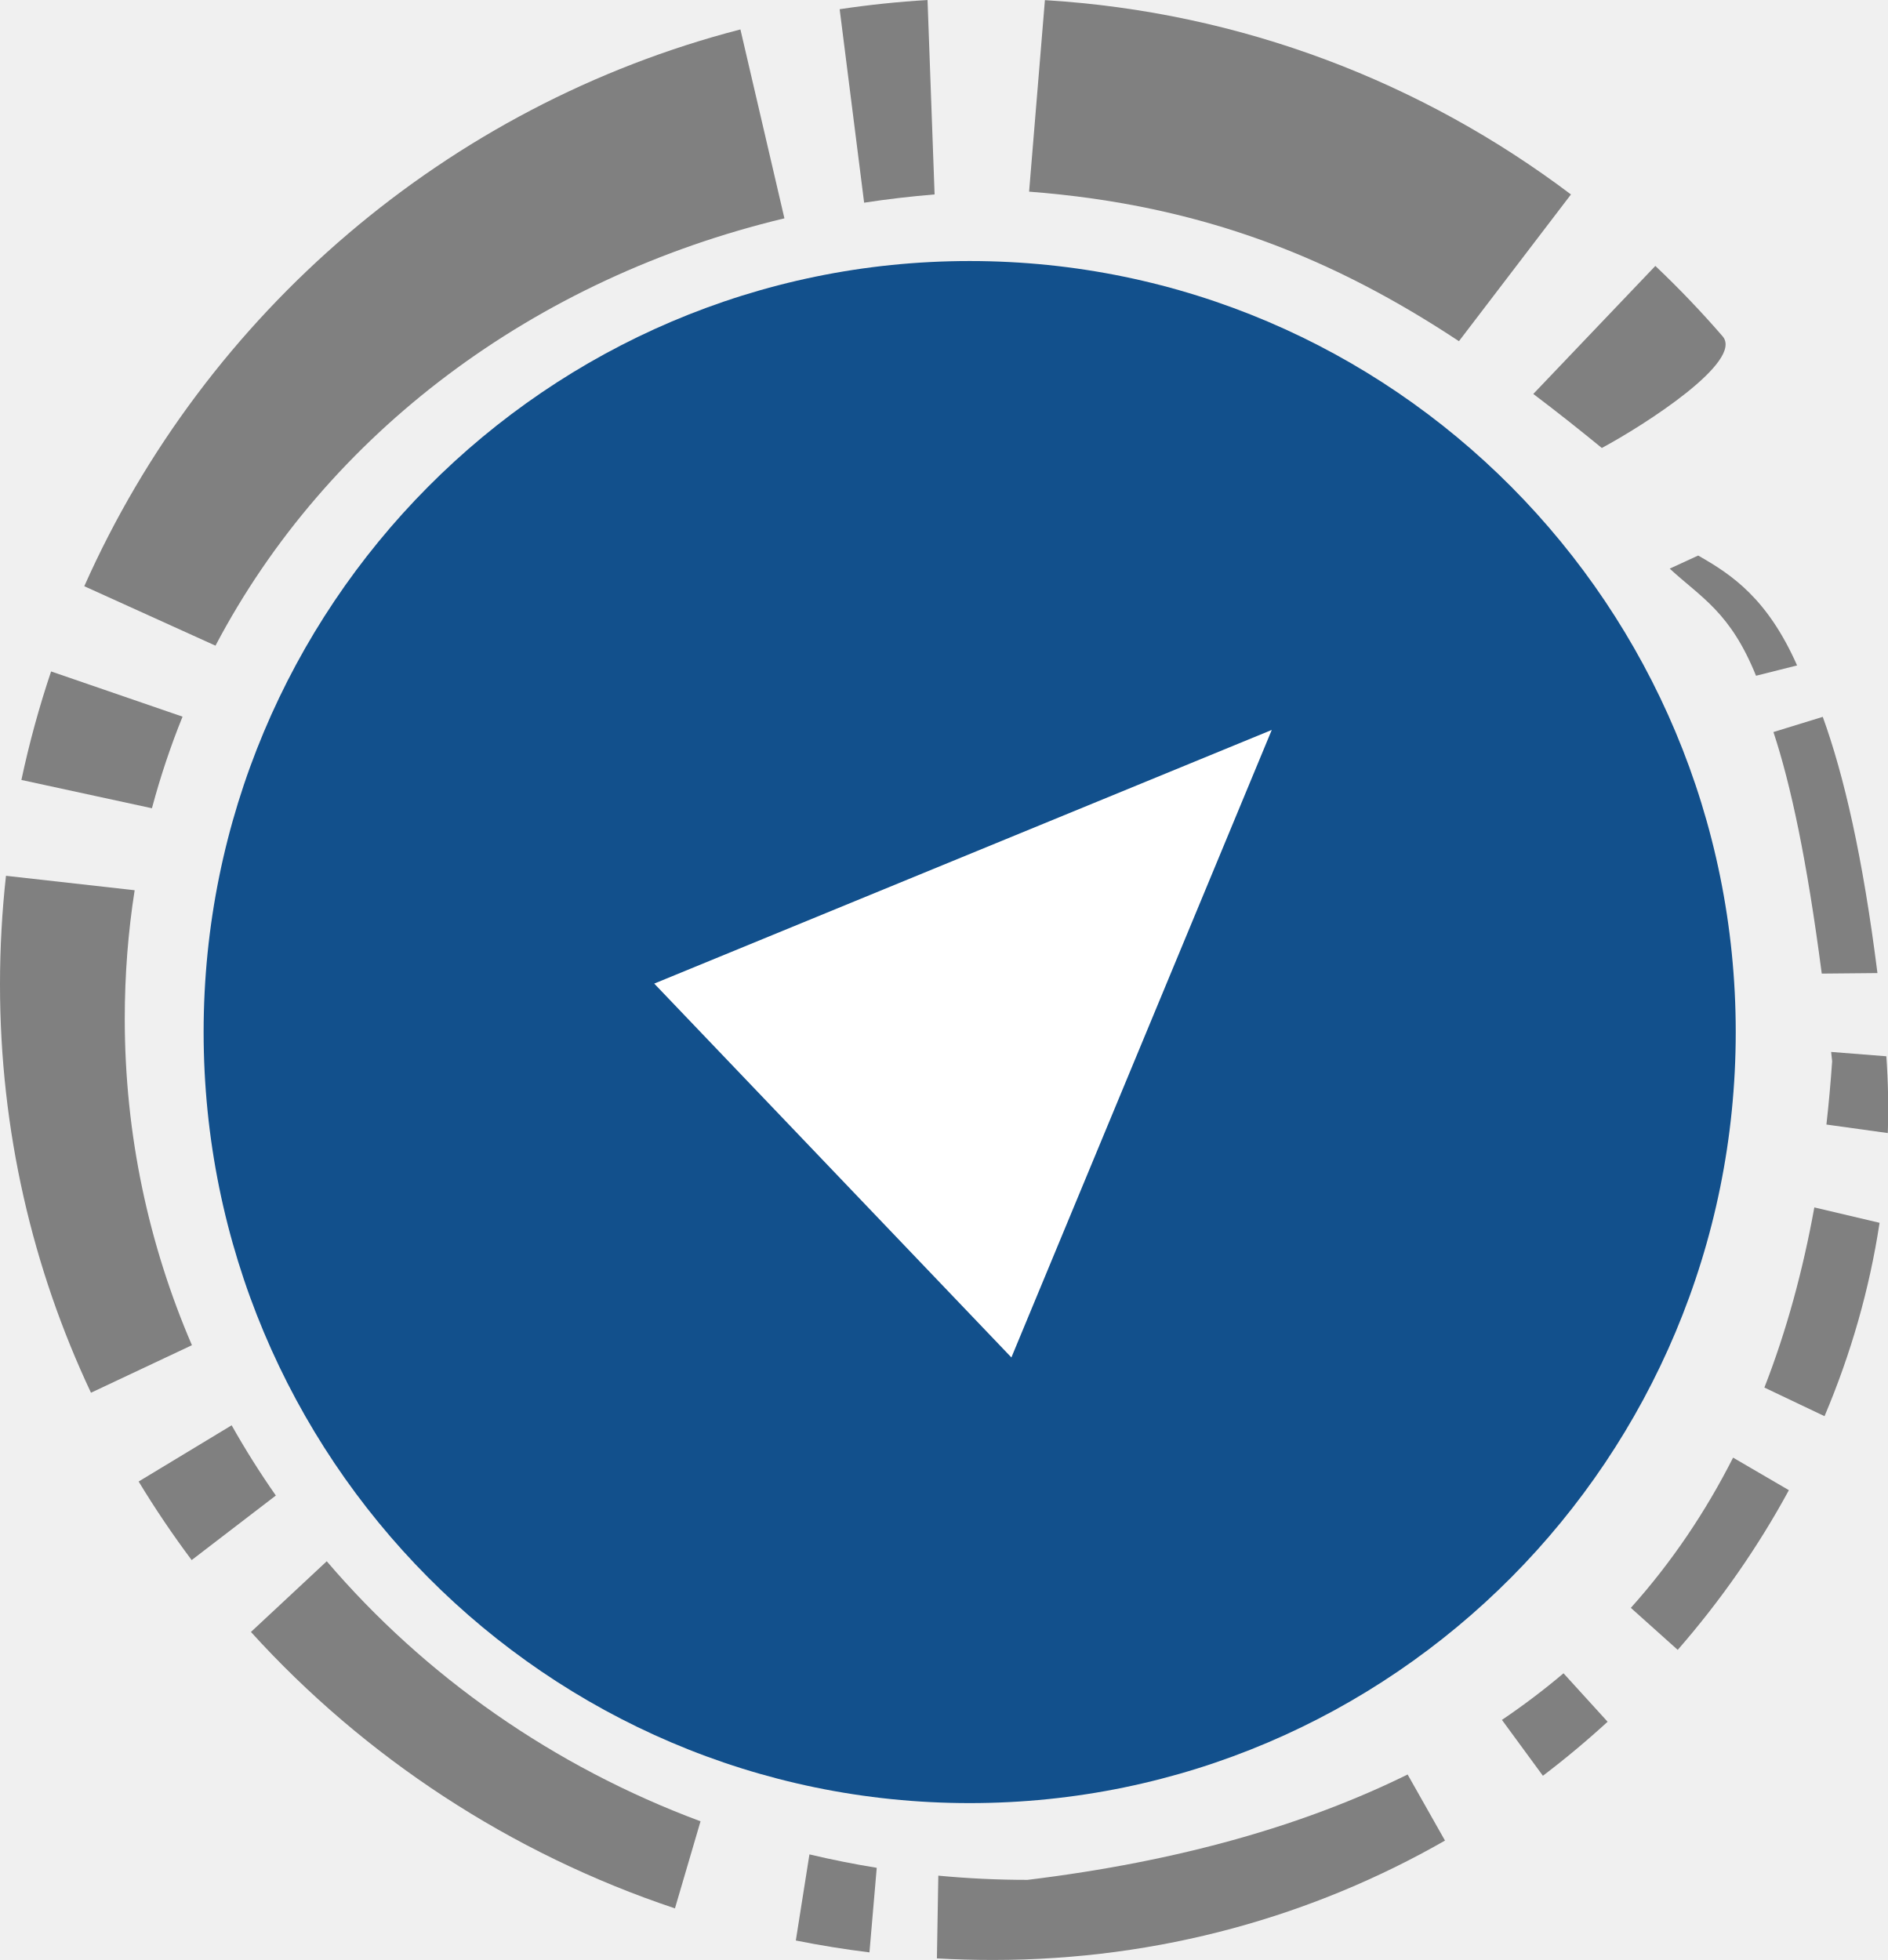
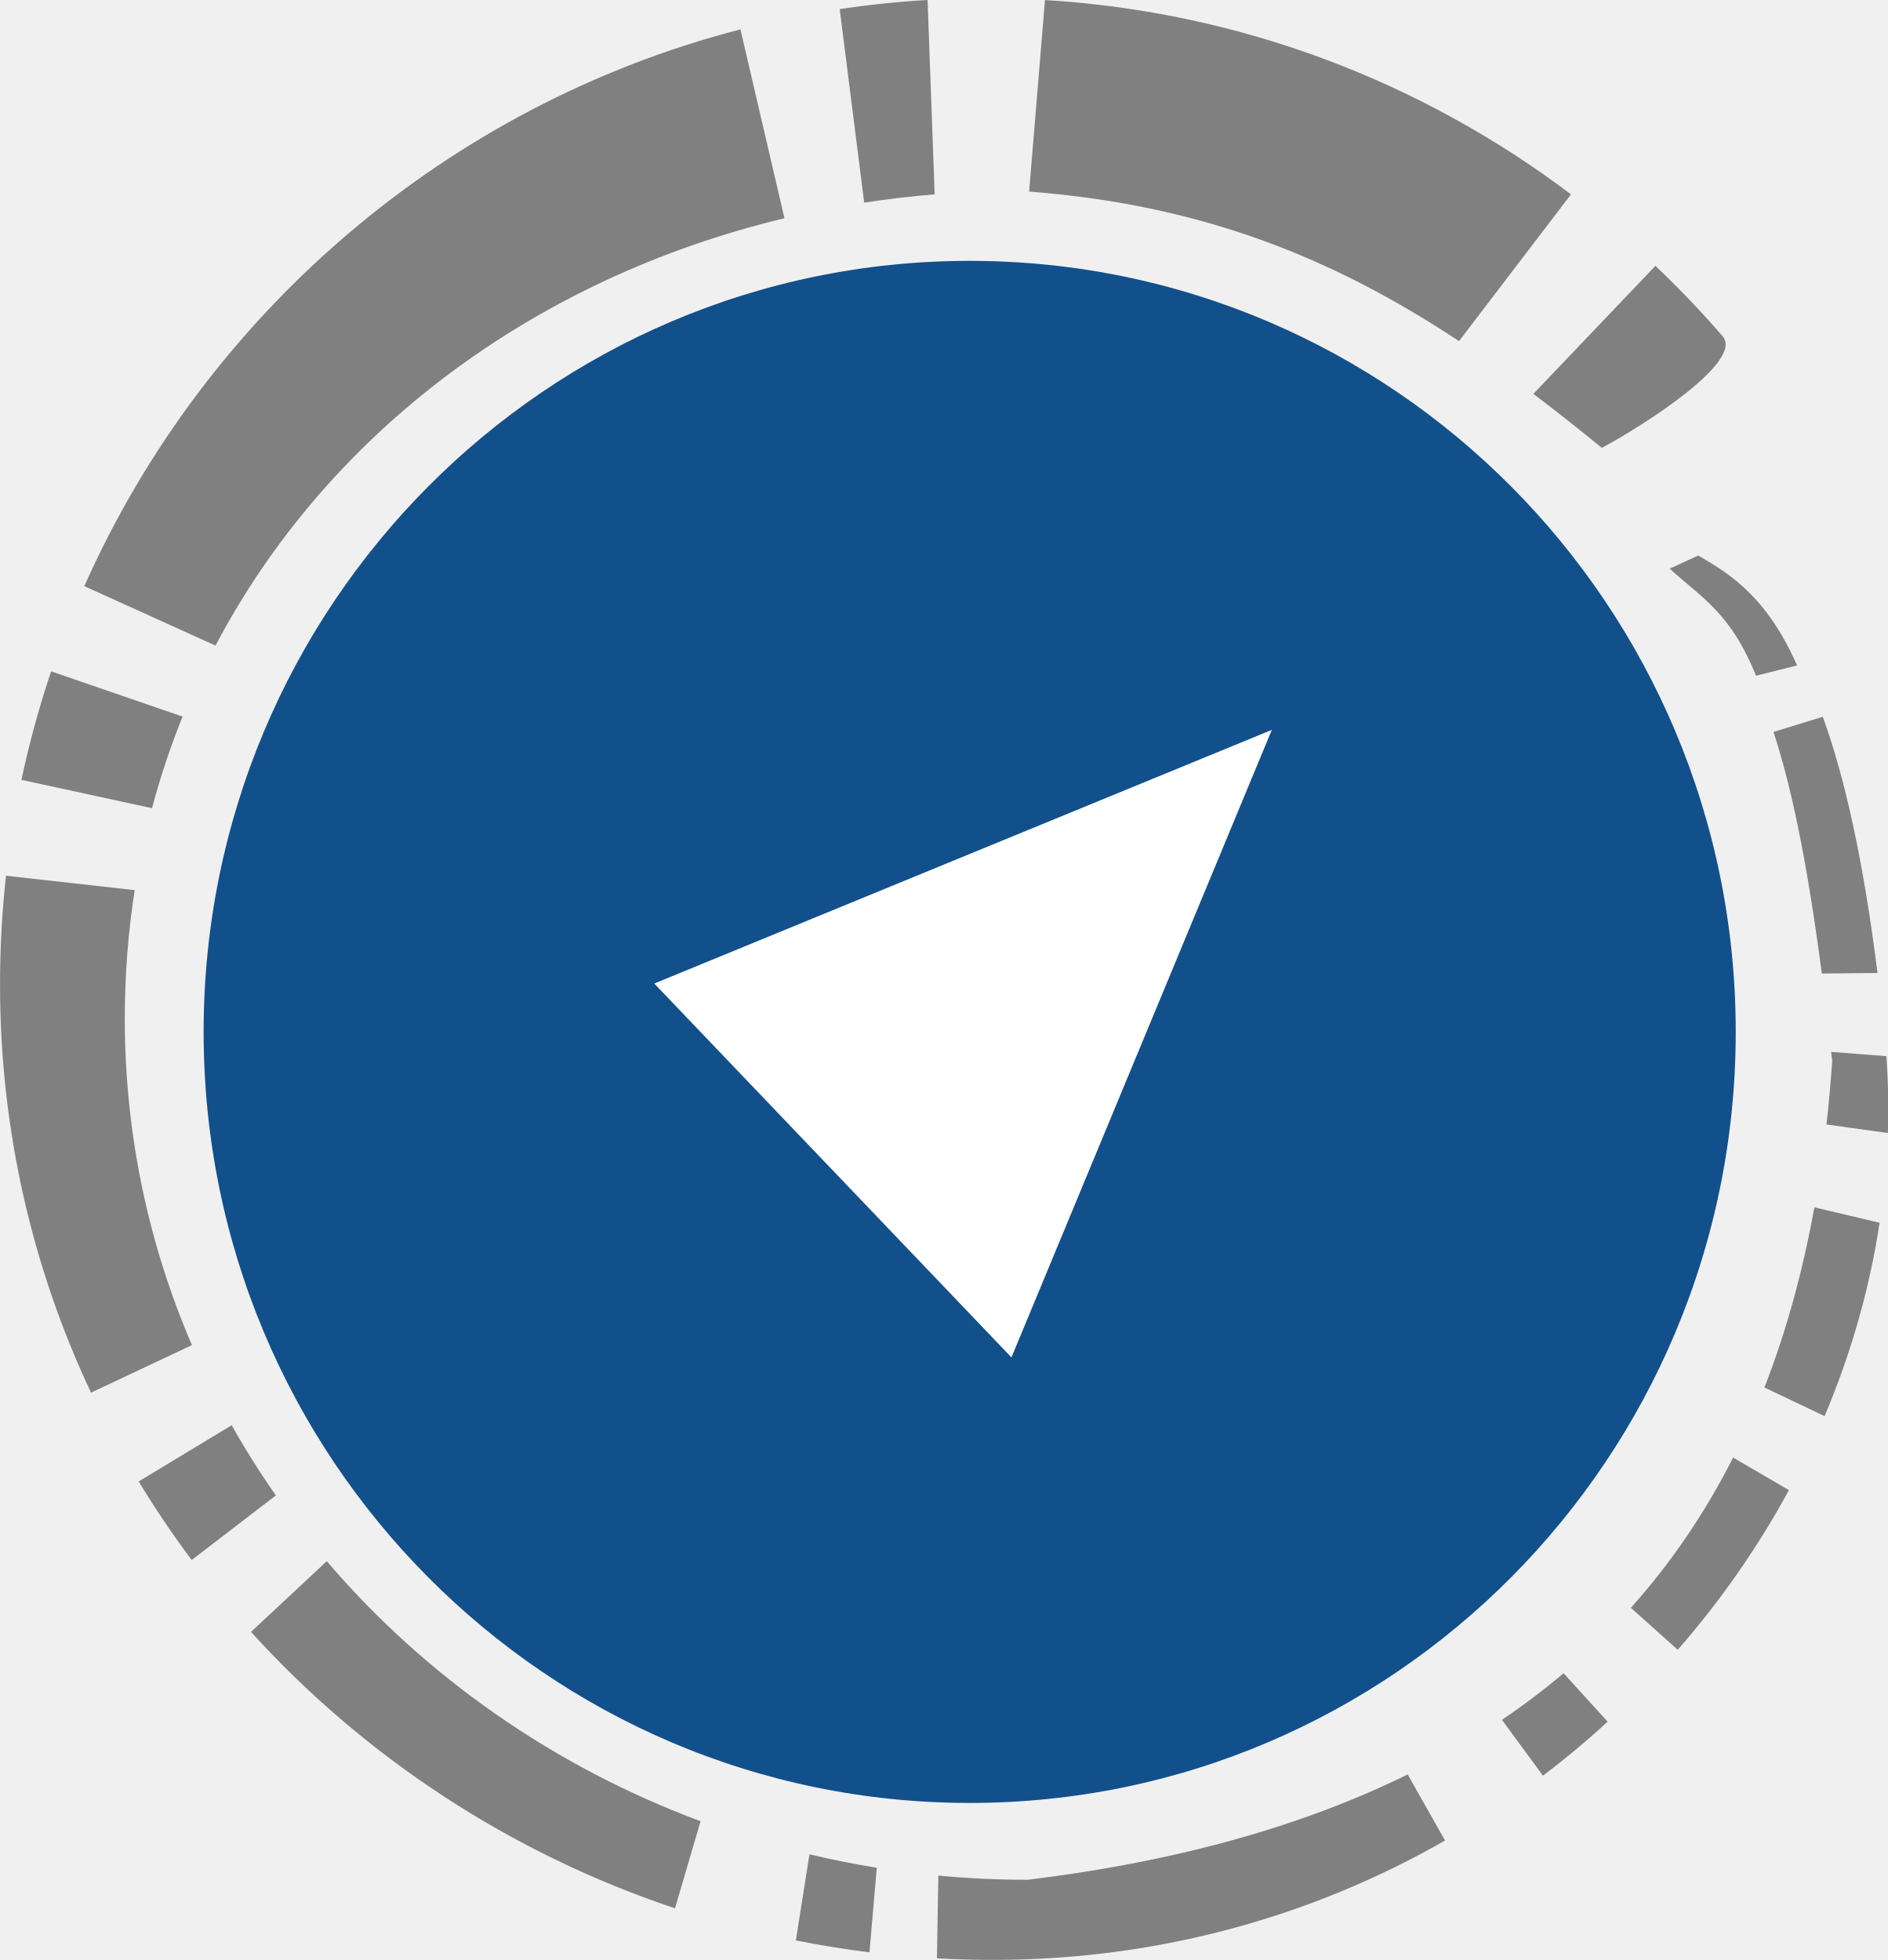
<svg xmlns="http://www.w3.org/2000/svg" version="1.1" baseProfile="full" width="57.788" height="60" viewBox="0 0 57.79 60.00" enable-background="new 0 0 57.79 60.00" xml:space="preserve">
  <g>
    <g>
-       <path fill="#808080" fill-opacity="1" stroke-width="0.2" stroke-linejoin="round" d="M 31.502,5.866C 36.862,6.276 40.876,7.942 44.66,10.444L 48.089,5.952C 43.546,2.523 38.006,0.366 31.986,0.003L 31.502,5.866 Z " />
-       <path fill="#808080" fill-opacity="1" stroke-width="0.2" stroke-linejoin="round" d="M 4.651,24.742C 4.908,23.78 5.221,22.845 5.588,21.938L 1.564,20.554C 1.2,21.635 0.896,22.744 0.655,23.876L 4.651,24.742 Z " />
-       <path fill="#808080" fill-opacity="1" stroke-width="0.2" stroke-linejoin="round" d="M 26.838,57.179C 26.143,57.066 25.456,56.929 24.778,56.768L 24.361,59.404C 25.103,59.553 25.855,59.674 26.615,59.768L 26.838,57.179 Z " />
-       <path fill="#808080" fill-opacity="1" stroke-width="0.2" stroke-linejoin="round" d="M 21.444,55.755C 16.95,54.083 13.01,51.319 10.002,47.794L 7.682,49.959C 11.165,53.798 15.633,56.741 20.661,58.421L 21.444,55.755 Z " />
-       <path fill="#808080" fill-opacity="1" stroke-width="0.2" stroke-linejoin="round" d="M 8.444,45.782C 7.959,45.088 7.507,44.371 7.091,43.632L 4.244,45.353C 4.746,46.182 5.288,46.984 5.867,47.758L 8.444,45.782 Z " />
-       <path fill="#808080" fill-opacity="1" stroke-width="0.2" stroke-linejoin="round" d="M 55.539,36.962C 55.192,38.877 54.694,40.725 54.01,42.477L 55.851,43.353C 56.657,41.451 57.228,39.463 57.536,37.433L 55.539,36.962 Z " />
-       <path fill="#808080" fill-opacity="1" stroke-width="0.2" stroke-linejoin="round" d="M 53.052,44.622C 52.216,46.27 51.184,47.812 49.922,49.221L 51.357,50.507C 52.675,48.996 53.818,47.354 54.76,45.618L 53.052,44.622 Z " />
-       <path fill="#808080" fill-opacity="1" stroke-width="0.2" stroke-linejoin="round" d="M 47.861,51.224C 47.272,51.723 46.644,52.199 45.976,52.651L 47.23,54.361C 47.918,53.839 48.579,53.286 49.211,52.707L 47.861,51.224 Z " />
-       <path fill="#808080" fill-opacity="1" stroke-width="0.2" stroke-linejoin="round" d="M 54.287,22.409C 54.816,24.009 55.309,26.304 55.766,29.804L 57.471,29.788C 57.023,26.233 56.448,23.742 55.797,21.944L 54.287,22.409 Z " />
+       <path fill="#808080" fill-opacity="1" stroke-width="0.2" stroke-linejoin="round" d="M 31.503,5.864C 36.864,6.274 40.877,7.94 44.662,10.442L 48.09,5.949C 43.548,2.521 38.007,0.364 31.988,0L 31.503,5.864 Z " />
+       <path fill="#808080" fill-opacity="1" stroke-width="0.2" stroke-linejoin="round" d="M 4.653,24.74C 4.909,23.778 5.223,22.843 5.589,21.936L 1.565,20.551C 1.201,21.633 0.897,22.741 0.656,23.873L 4.653,24.74 Z " />
+       <path fill="#808080" fill-opacity="1" stroke-width="0.2" stroke-linejoin="round" d="M 26.839,57.177C 26.144,57.064 25.457,56.927 24.779,56.766L 24.362,59.402C 25.105,59.55 25.857,59.672 26.616,59.766L 26.839,57.177 Z " />
+       <path fill="#808080" fill-opacity="1" stroke-width="0.2" stroke-linejoin="round" d="M 21.445,55.753C 16.951,54.081 13.011,51.317 10.003,47.792L 7.683,49.957C 11.166,53.796 15.634,56.739 20.663,58.419L 21.445,55.753 Z " />
+       <path fill="#808080" fill-opacity="1" stroke-width="0.2" stroke-linejoin="round" d="M 8.445,45.779C 7.96,45.086 7.508,44.369 7.092,43.63L 4.245,45.351C 4.747,46.18 5.289,46.982 5.868,47.756L 8.445,45.779 Z " />
+       <path fill="#808080" fill-opacity="1" stroke-width="0.2" stroke-linejoin="round" d="M 55.54,36.96C 55.193,38.875 54.695,40.722 54.011,42.475L 55.853,43.351C 56.658,41.448 57.229,39.461 57.537,37.431L 55.54,36.96 Z " />
+       <path fill="#808080" fill-opacity="1" stroke-width="0.2" stroke-linejoin="round" d="M 53.053,44.62C 52.217,46.268 51.185,47.81 49.923,49.219L 51.358,50.505C 52.677,48.994 53.819,47.352 54.761,45.616L 53.053,44.62 Z " />
+       <path fill="#808080" fill-opacity="1" stroke-width="0.2" stroke-linejoin="round" d="M 47.863,51.222C 47.273,51.721 46.645,52.197 45.977,52.649L 47.231,54.359C 47.92,53.837 48.581,53.284 49.212,52.705L 47.863,51.222 Z " />
+       <path fill="#808080" fill-opacity="1" stroke-width="0.2" stroke-linejoin="round" d="M 54.288,22.406C 54.817,24.006 55.31,26.302 55.768,29.802L 57.473,29.785C 57.025,26.23 56.45,23.74 55.798,21.942L 54.288,22.406 Z " />
      <path fill="#808080" fill-opacity="1" stroke-width="0.2" stroke-linejoin="round" d="M 51.112,17.407C 52.089,18.305 52.969,18.744 53.754,20.686L 55.011,20.37C 54.112,18.34 53.039,17.604 51.983,17.006L 51.112,17.407 Z " />
-       <path fill="#808080" fill-opacity="1" stroke-width="0.2" stroke-linejoin="round" d="M 57.743,32.335L 56.053,32.202C 56.063,32.297 56.074,32.392 56.084,32.488C 56.039,33.139 55.981,33.785 55.909,34.425L 57.788,34.686C 57.814,33.904 57.799,33.12 57.743,32.335 Z " />
-       <path fill="#808080" fill-opacity="1" stroke-width="0.2" stroke-linejoin="round" d="M 30.398,60C 35.516,60 40.221,58.642 44.233,56.345L 43.089,54.322C 39.952,55.868 36.118,56.98 31.453,57.548C 30.532,57.548 29.622,57.504 28.723,57.419L 28.68,59.952C 29.249,59.984 29.822,60 30.398,60 Z " />
-       <path fill="#808080" fill-opacity="1" stroke-width="0.2" stroke-linejoin="round" d="M 0,30.138C 0,34.618 1.001,38.847 2.785,42.635L 5.875,41.18C 4.551,38.104 3.819,34.731 3.819,31.185C 3.819,29.839 3.922,28.526 4.122,27.252L 0.183,26.81C 0.062,27.903 0,29.013 0,30.138 Z " />
-       <path fill="#808080" fill-opacity="1" stroke-width="0.2" stroke-linejoin="round" d="M 49.034,13.713C 50.344,13.009 53.39,11.056 52.73,10.293C 52.08,9.542 51.393,8.823 50.672,8.14L 46.936,12.059C 47.633,12.585 48.33,13.137 49.034,13.713 Z " />
-       <path fill="#808080" fill-opacity="1" stroke-width="0.2" stroke-linejoin="round" d="M 25.703,0.281L 26.452,6.204C 27.162,6.095 27.882,6.011 28.609,5.951L 28.393,0C 27.485,0.053 26.588,0.148 25.703,0.281 Z " />
-       <path fill="#808080" fill-opacity="1" stroke-width="0.2" stroke-linejoin="round" d="M 2.58,17.945L 6.596,19.765C 10.025,13.25 16.353,8.517 24.012,6.683L 22.665,0.9C 13.701,3.218 6.296,9.585 2.58,17.945 Z " />
+       <path fill="#808080" fill-opacity="1" stroke-width="0.2" stroke-linejoin="round" d="M 57.745,32.332L 56.054,32.2C 56.065,32.295 56.075,32.39 56.086,32.486C 56.041,33.137 55.983,33.783 55.911,34.423L 57.79,34.684C 57.815,33.902 57.8,33.118 57.745,32.332 Z " />
+       <path fill="#808080" fill-opacity="1" stroke-width="0.2" stroke-linejoin="round" d="M 30.4,59.998C 35.518,59.998 40.222,58.64 44.235,56.343L 43.09,54.32C 39.953,55.866 36.119,56.978 31.454,57.545C 30.534,57.545 29.623,57.502 28.724,57.417L 28.681,59.95C 29.251,59.982 29.824,59.998 30.4,59.998 Z " />
+       <path fill="#808080" fill-opacity="1" stroke-width="0.2" stroke-linejoin="round" d="M 0.001,30.136C 0.001,34.616 1.002,38.845 2.787,42.633L 5.876,41.177C 4.552,38.102 3.82,34.729 3.82,31.183C 3.82,29.837 3.924,28.524 4.123,27.249L 0.184,26.808C 0.063,27.901 0.001,29.011 0.001,30.136 Z " />
+       <path fill="#808080" fill-opacity="1" stroke-width="0.2" stroke-linejoin="round" d="M 49.035,13.71C 50.345,13.007 53.392,11.053 52.731,10.291C 52.081,9.539 51.394,8.821 50.674,8.138L 46.938,12.057C 47.635,12.583 48.331,13.135 49.035,13.71 Z " />
+       <path fill="#808080" fill-opacity="1" stroke-width="0.2" stroke-linejoin="round" d="M 25.704,0.278L 26.454,6.202C 27.164,6.093 27.883,6.008 28.611,5.948L 28.394,-0.002C 27.487,0.051 26.589,0.145 25.704,0.278 Z " />
+       <path fill="#808080" fill-opacity="1" stroke-width="0.2" stroke-linejoin="round" d="M 2.581,17.943L 6.597,19.763C 10.026,13.247 16.354,8.515 24.013,6.681L 22.666,0.898C 13.702,3.216 6.297,9.583 2.581,17.943 Z " />
    </g>
-     <ellipse fill="#12508C" fill-opacity="1" stroke-width="0.2" stroke-linejoin="round" cx="29.683" cy="31.594" rx="23.45" ry="23.604" />
-     <path fill="#FFFFFF" fill-opacity="1" stroke-width="0.2" stroke-linejoin="round" d="M 20.027,30.11L 38.93,22.345L 30.96,41.555L 20.027,30.11 Z " />
+     <ellipse fill="#12508C" fill-opacity="1" stroke-width="0.2" stroke-linejoin="round" cx="29.683" cy="31.589" rx="23.45" ry="23.604" />
+     <path fill="#FFFFFF" fill-opacity="1" stroke-width="0.2" stroke-linejoin="round" d="M 20.028,30.108L 38.932,22.343L 30.962,41.553L 20.028,30.108 Z " />
  </g>
</svg>
